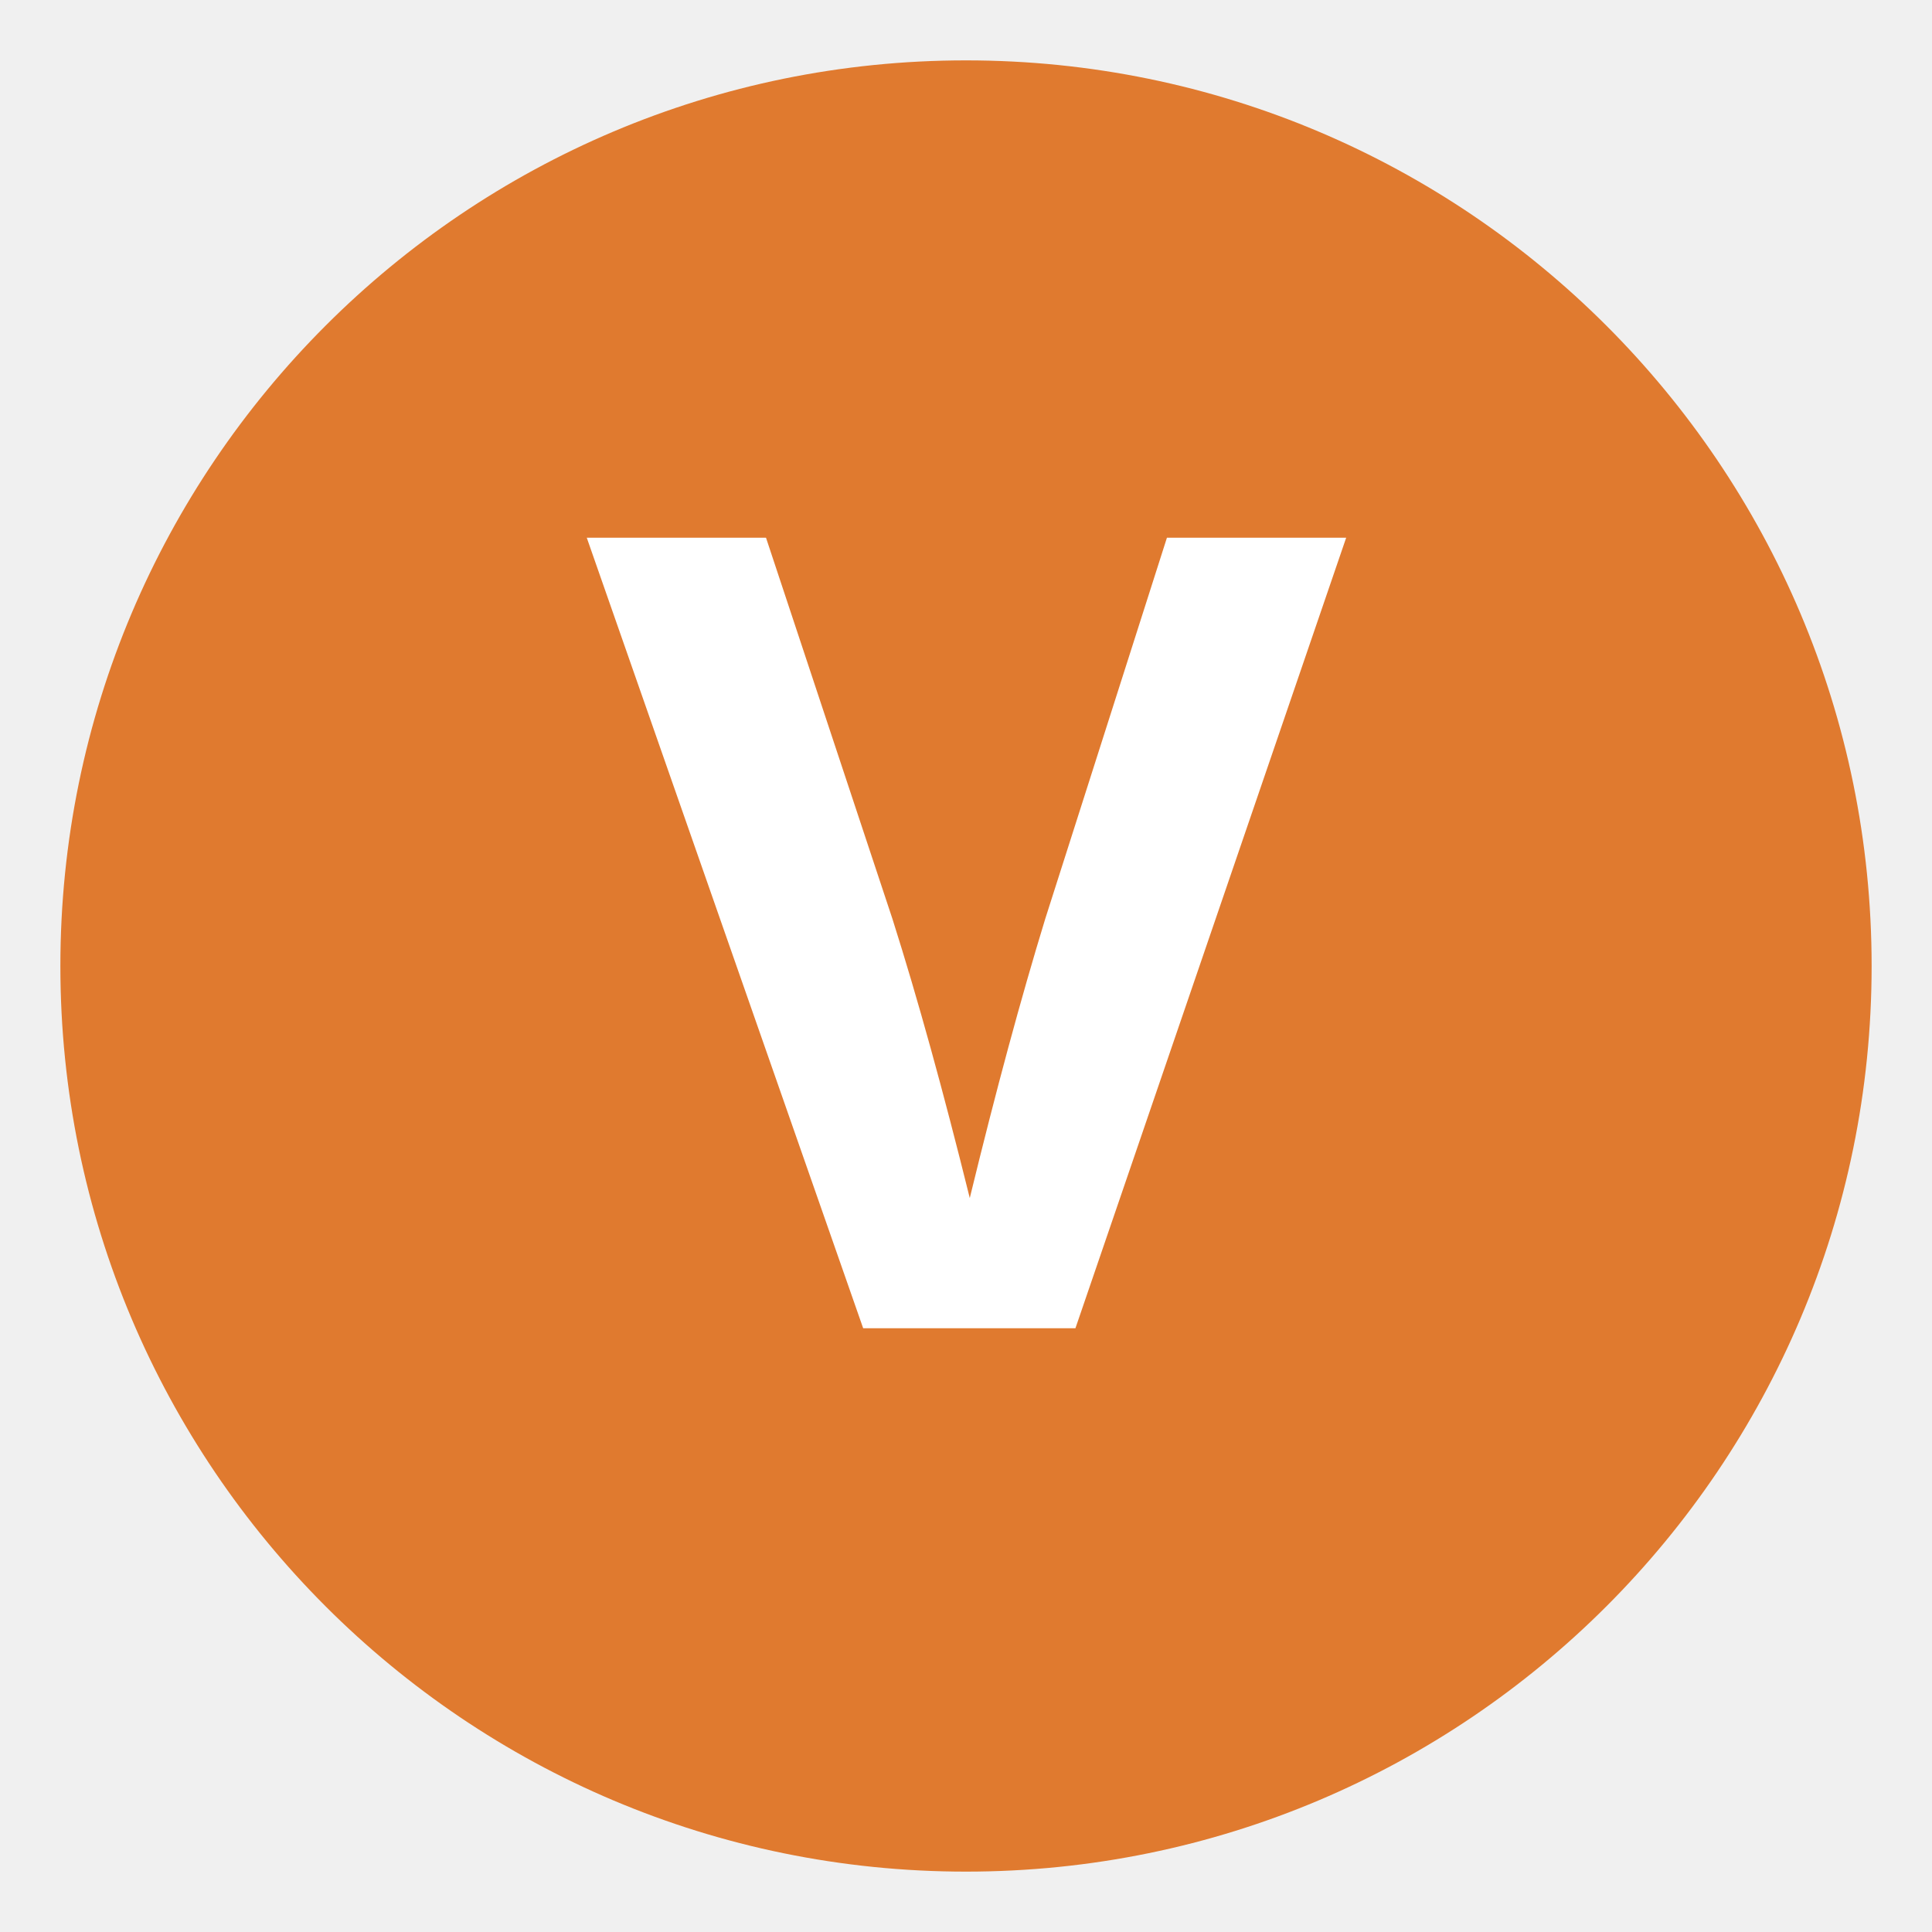
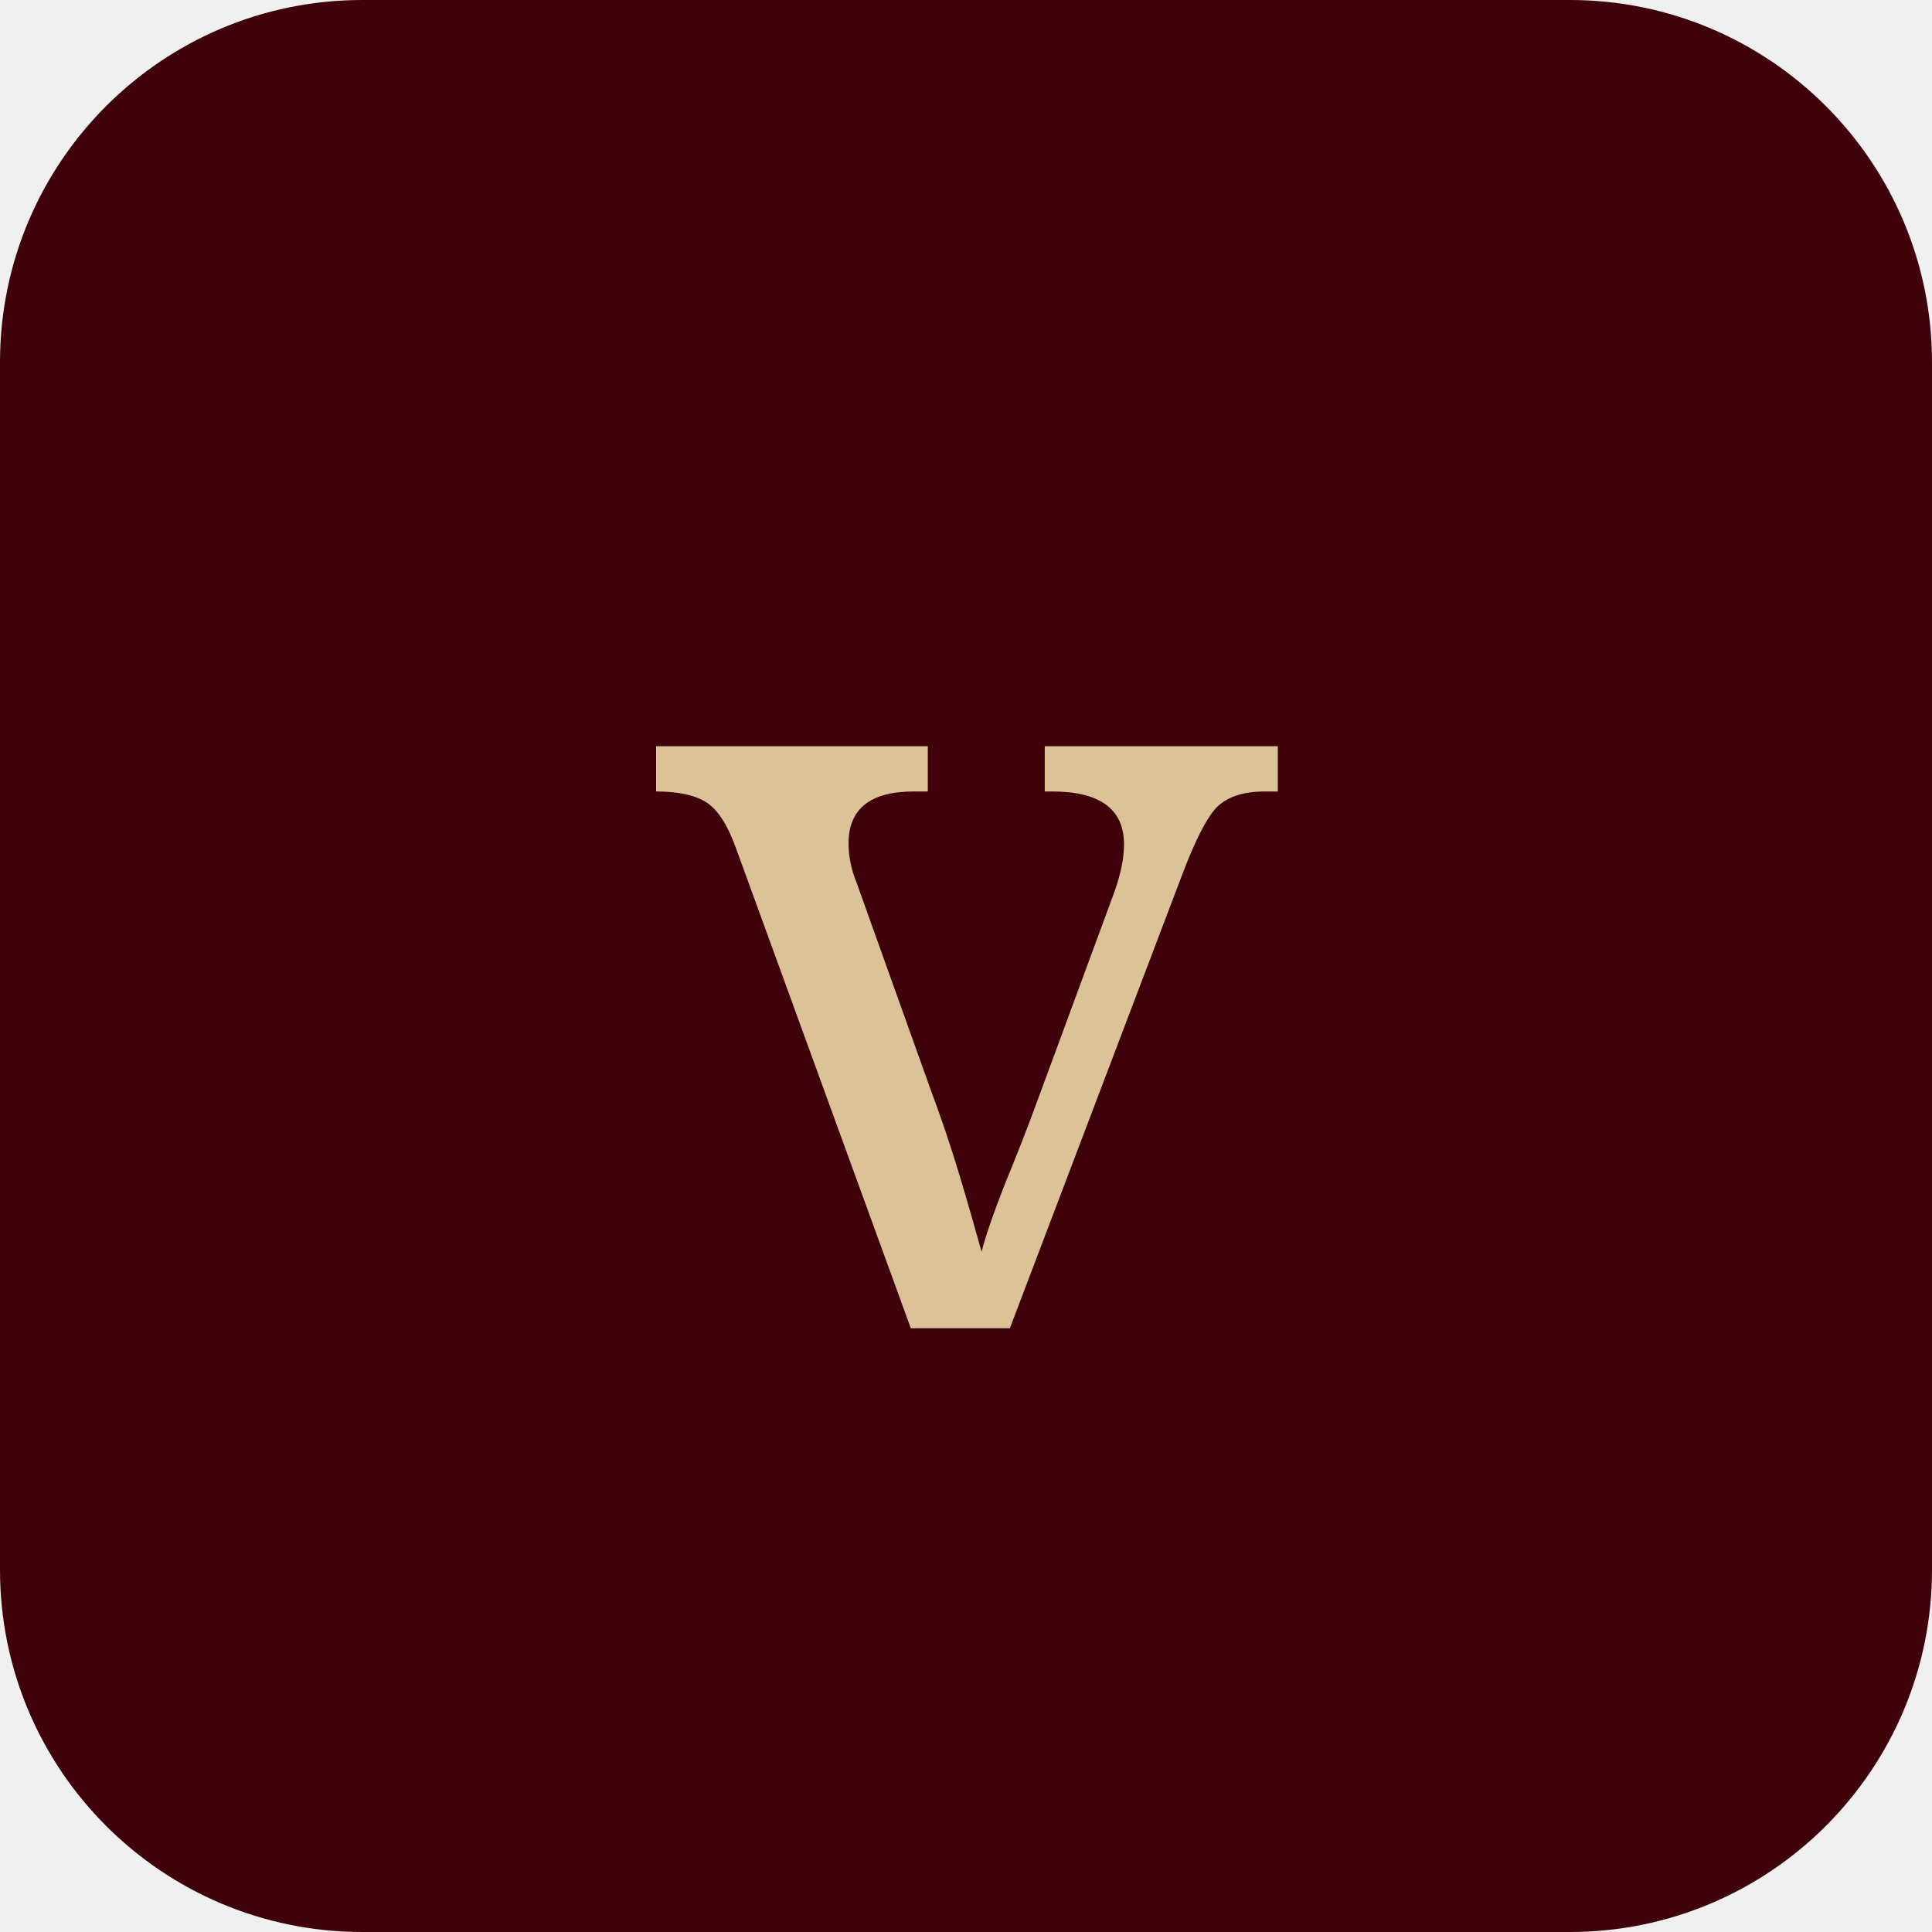
<svg xmlns="http://www.w3.org/2000/svg" viewBox="0 0 32 32">
-   <circle cx="16" cy="16" r="15" fill="#E07A2F" />
-   <text x="16" y="22" text-anchor="middle" font-family="Inter, sans-serif" font-weight="700" font-size="18" fill="white">V</text>
+   <rect width="32" height="32" rx="6" fill="#3F020A" />
+   <text x="16" y="22" text-anchor="middle" font-family="Georgia, serif" font-weight="400" font-size="18" fill="#DCC297">v</text>
</svg>
